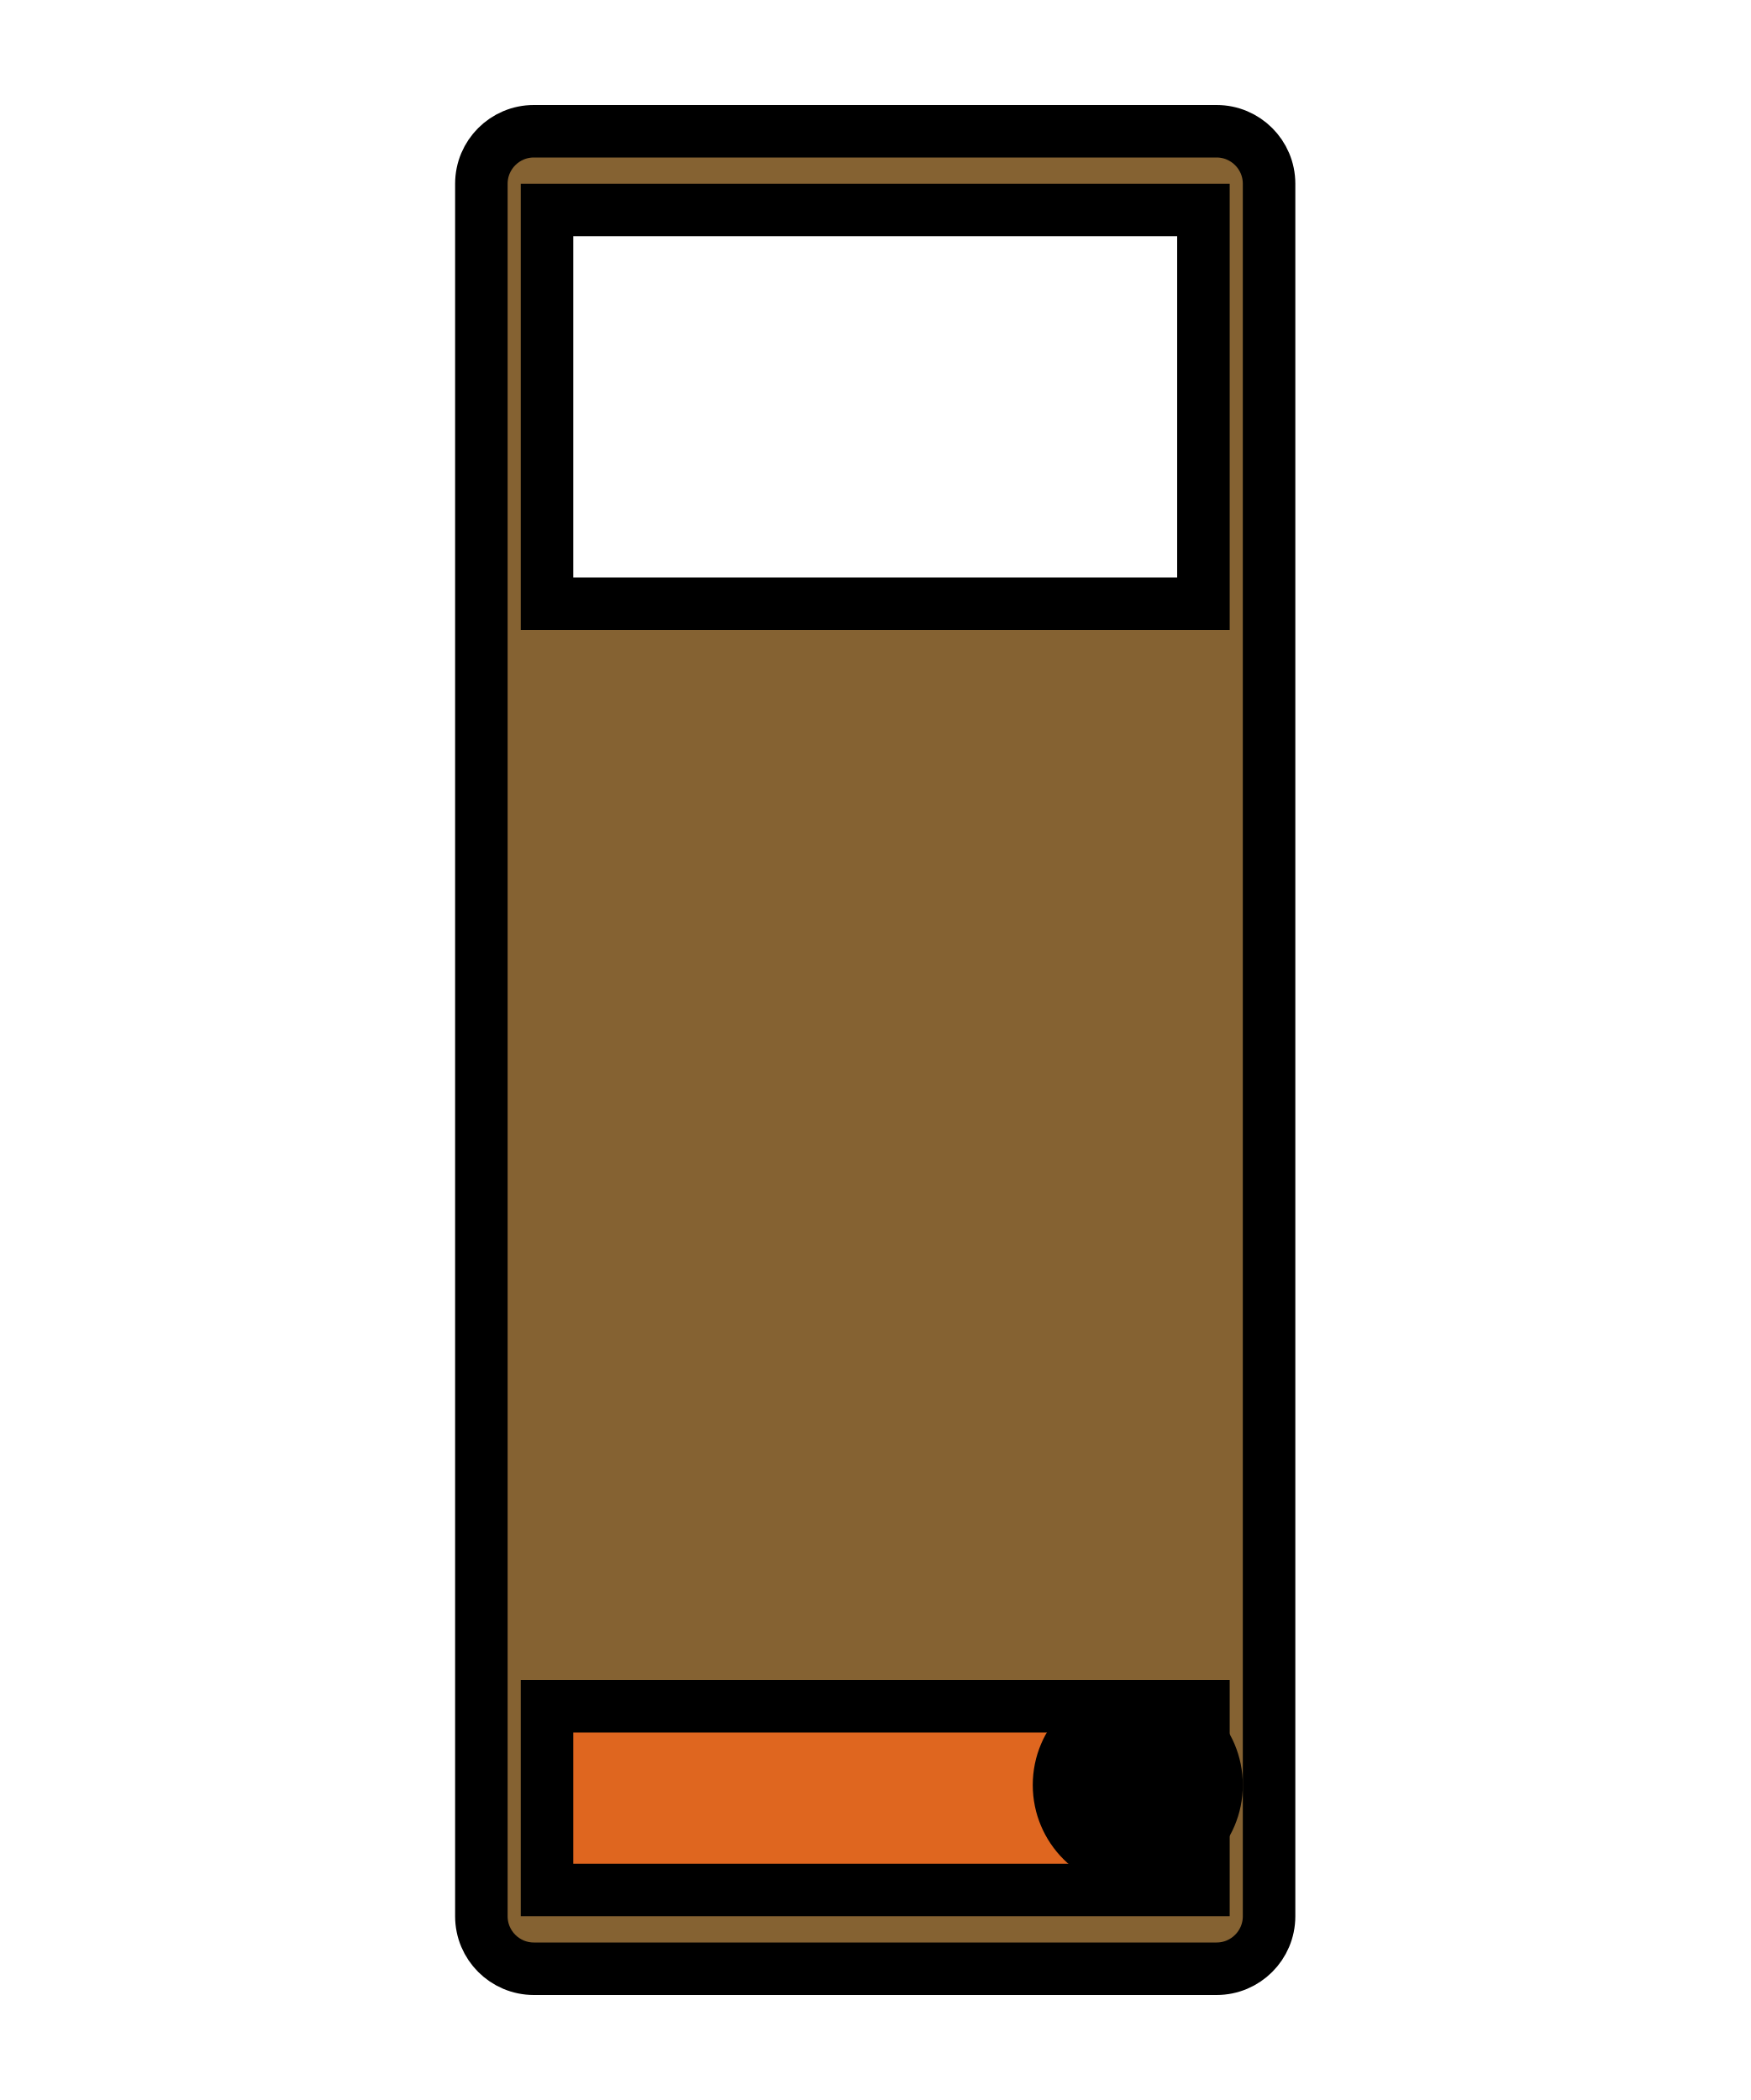
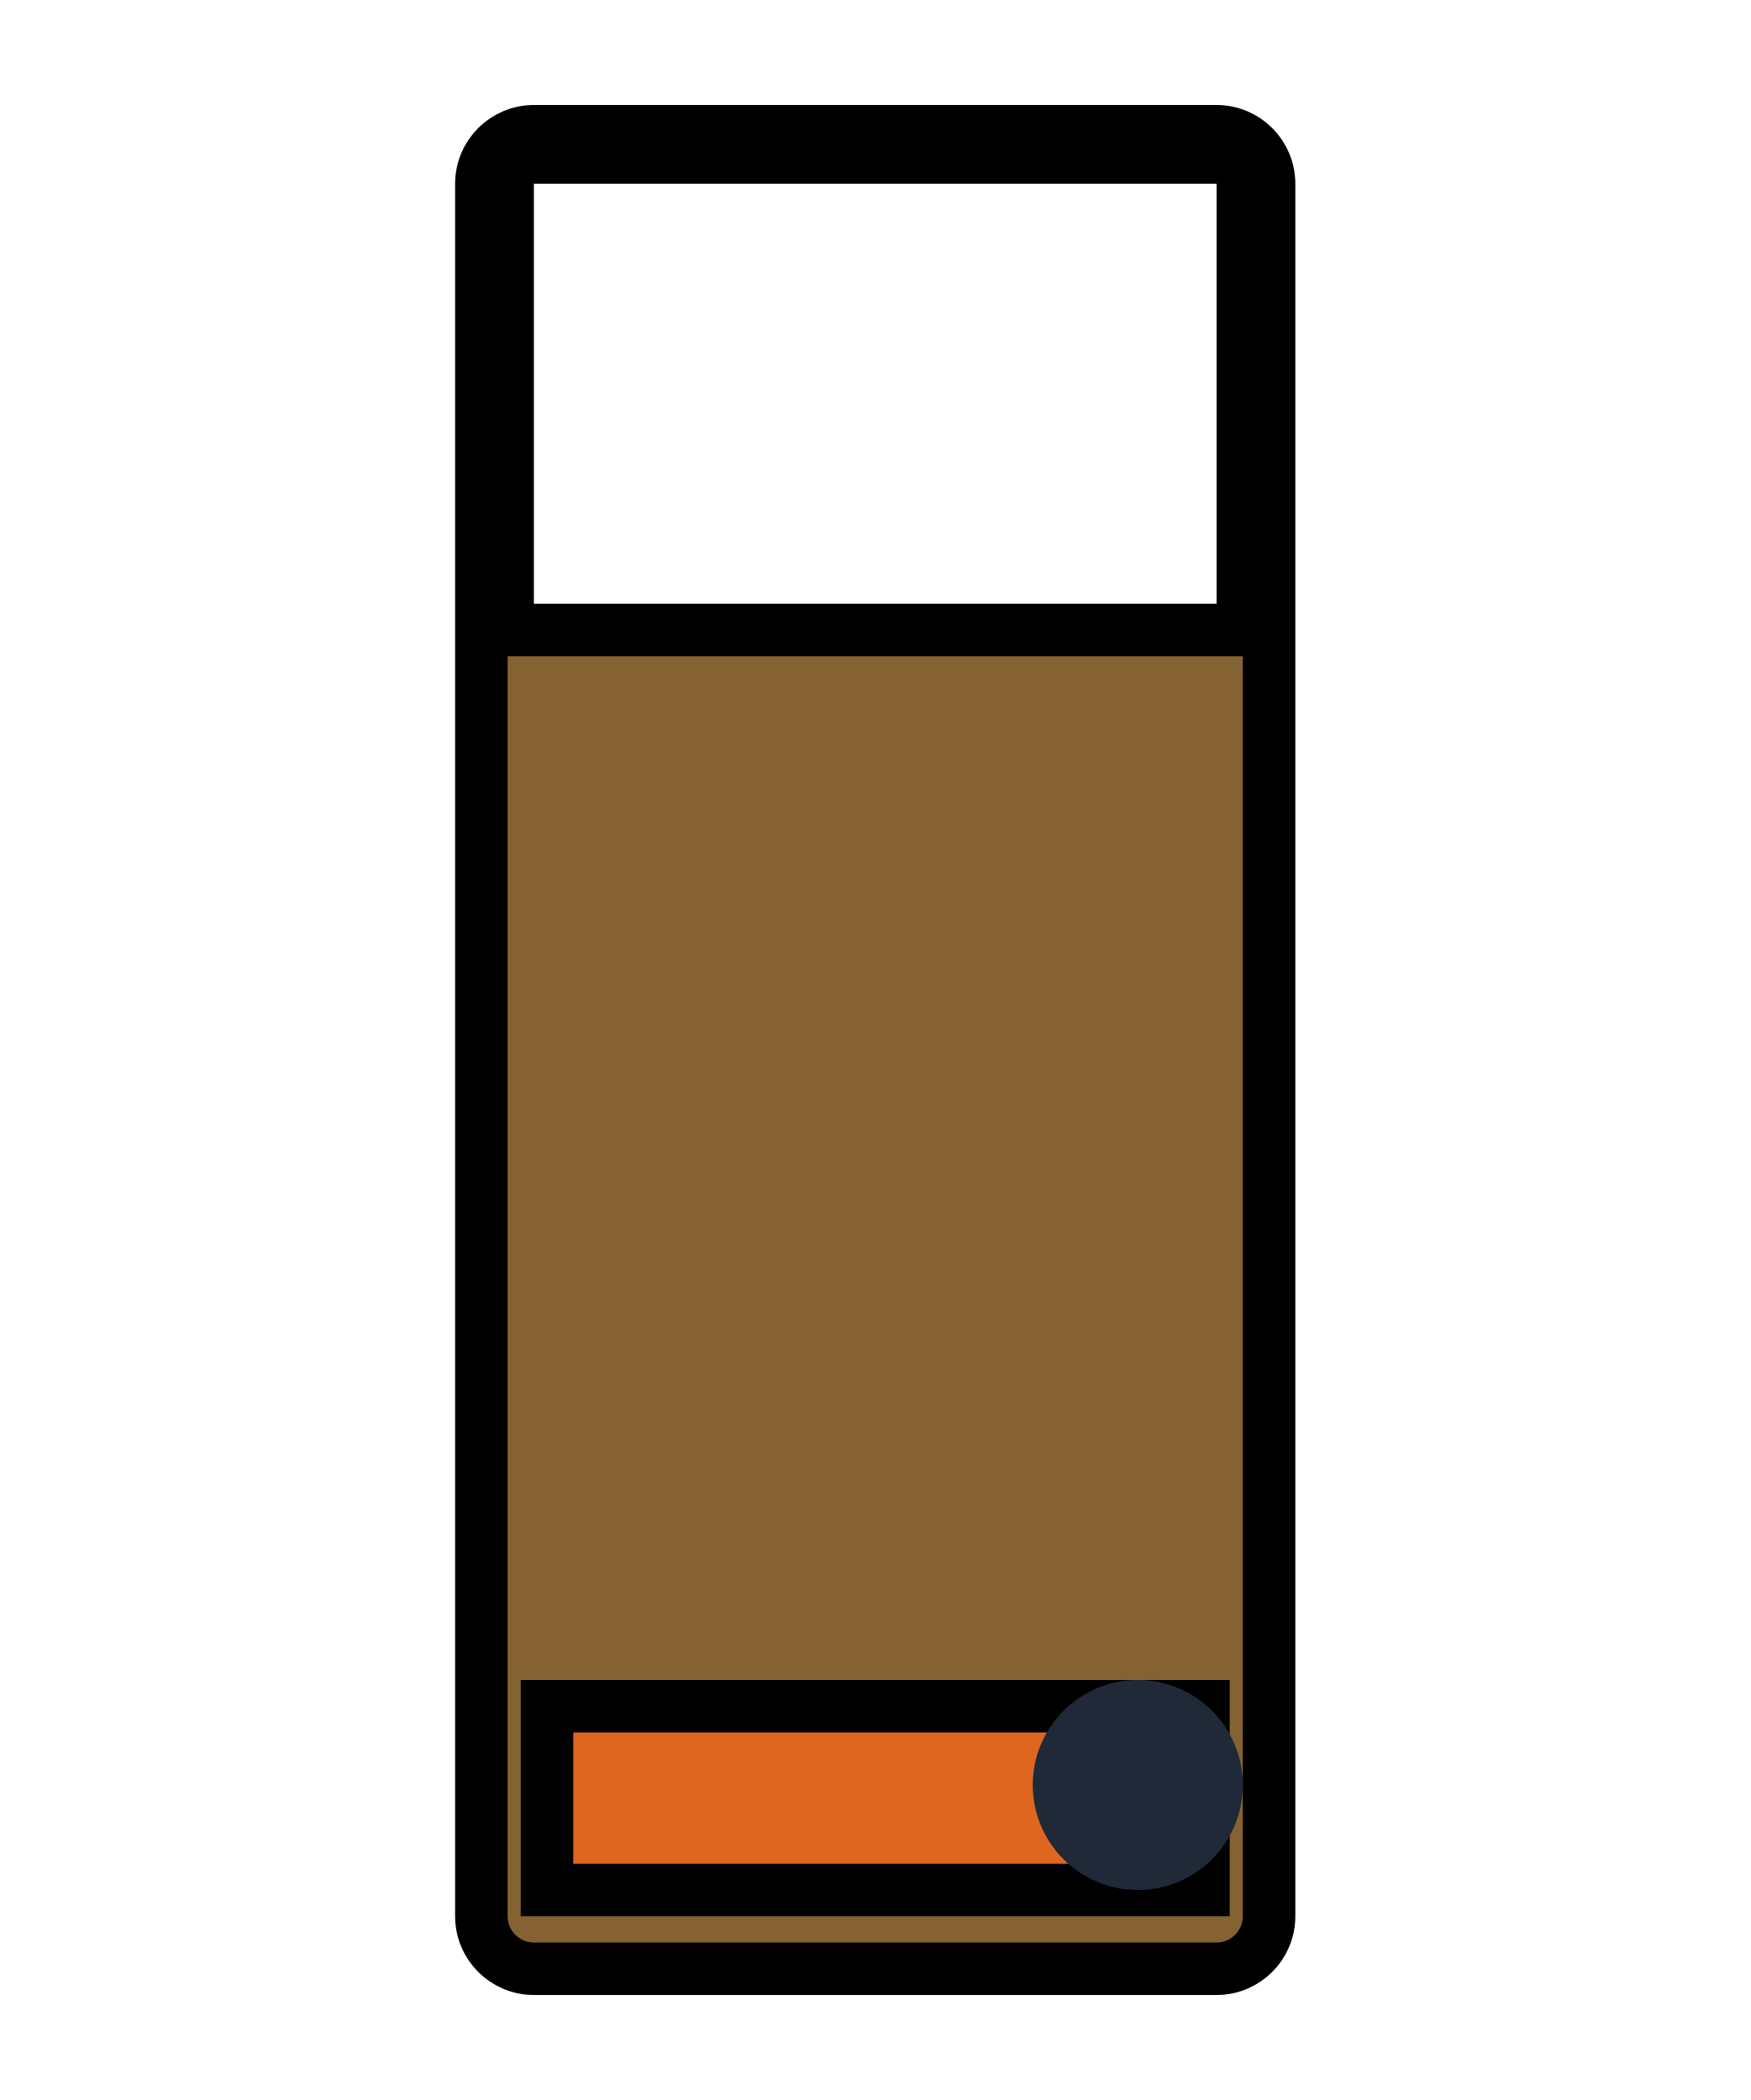
<svg xmlns="http://www.w3.org/2000/svg" width="50" height="60" viewBox="0 0 50 80">
  <rect x="10" y="5" width="30" height="70" rx="2" fill="#856232ff" stroke="#000000ff" stroke-width="2" />
-   <rect x="12.5" y="8" width="25" height="15" fill="#ffffffff" stroke="#000000ff" stroke-width="2" />
+   <rect x="11" y="6" width="28" height="18" fill="#ffffffff" stroke="#000000ff" stroke-width="2" />
  <rect x="12.5" y="65" width="25" height="7" fill="#df661fff" stroke="#000000ff" stroke-width="2" />
-   <circle cx="35" cy="68" r="4" fill="#000000ff" />
+   <circle cx="35" cy="68" r="4" fill="#1F2937" />
</svg>
